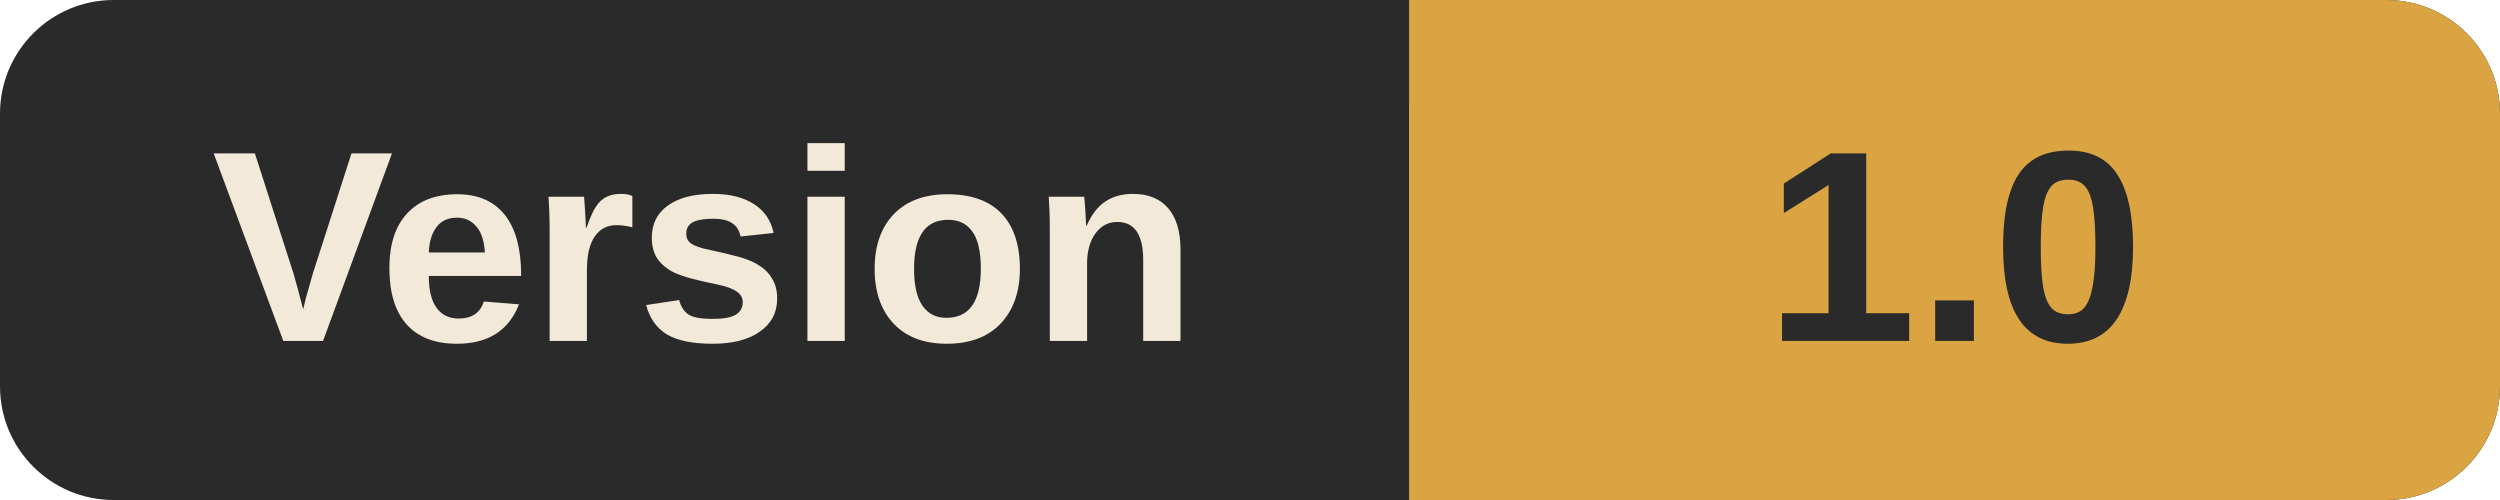
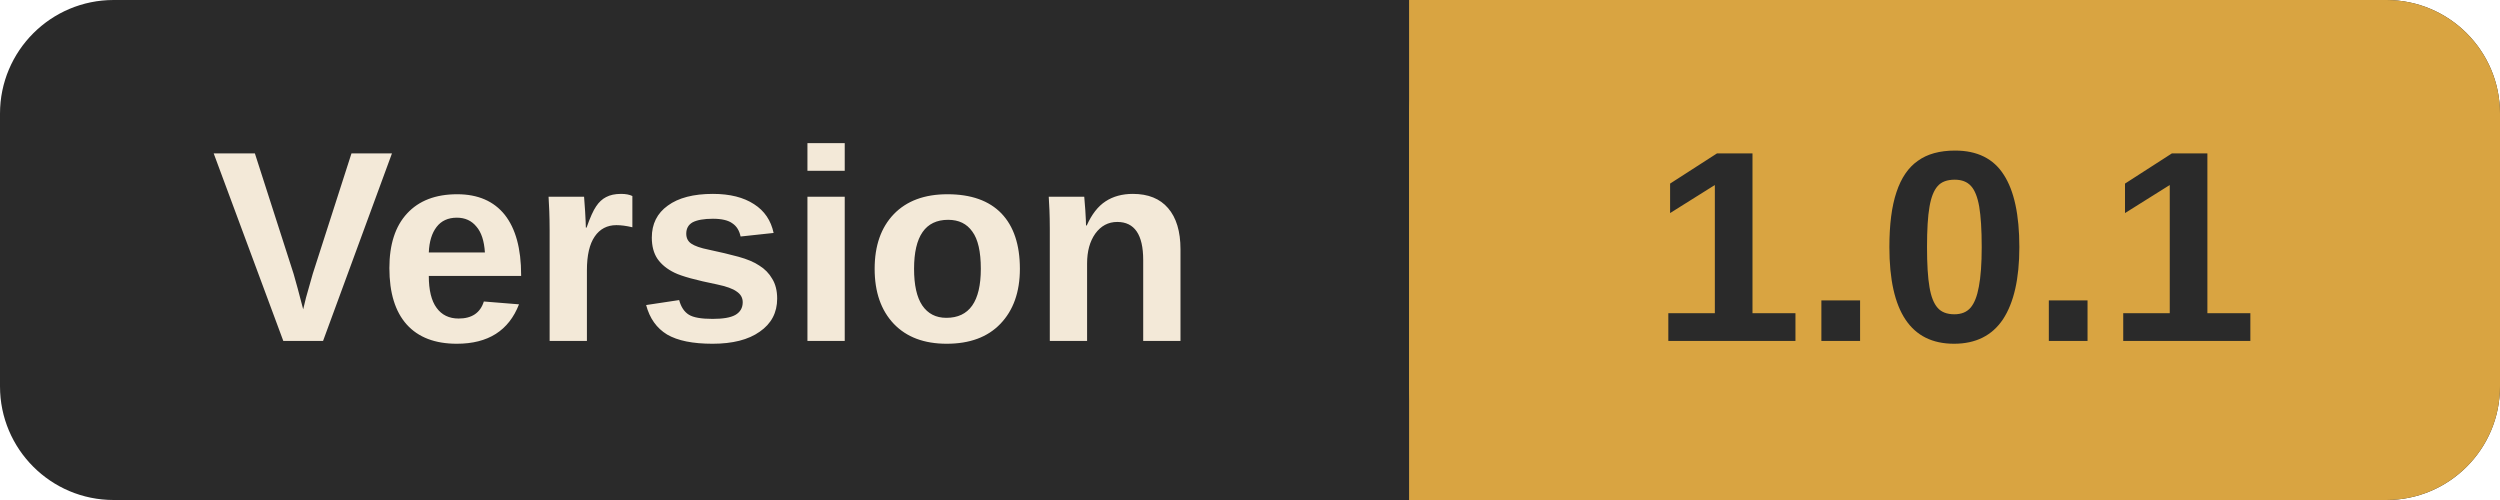
- <svg xmlns="http://www.w3.org/2000/svg" width="110" height="22" viewBox="0 0 110 22" role="img" aria-label="Version: 1.0">
+ <svg xmlns="http://www.w3.org/2000/svg" width="110" height="22" viewBox="0 0 110 22" role="img" aria-label="Version: 1.0.1">
  <rect width="110" height="22" rx="5" fill="#2a2a2a" />
  <rect x="62" width="48" height="22" rx="5" fill="#d9a441" />
  <rect x="62" width="6" height="22" fill="#d9a441" />
  <text x="31.0" y="15" font-family="Segoe UI, Helvetica Neue, Arial, sans-serif" font-size="12" font-weight="600" fill="#f3e9d8" text-anchor="middle">Version</text>
-   <text x="86.0" y="15" font-family="Segoe UI, Helvetica Neue, Arial, sans-serif" font-size="12" font-weight="600" fill="#2a2a2a" text-anchor="middle">1.0</text>
+   <text x="86.0" y="15" font-family="Segoe UI, Helvetica Neue, Arial, sans-serif" font-size="12" font-weight="600" fill="#2a2a2a" text-anchor="middle">1.0.1</text>
</svg>
